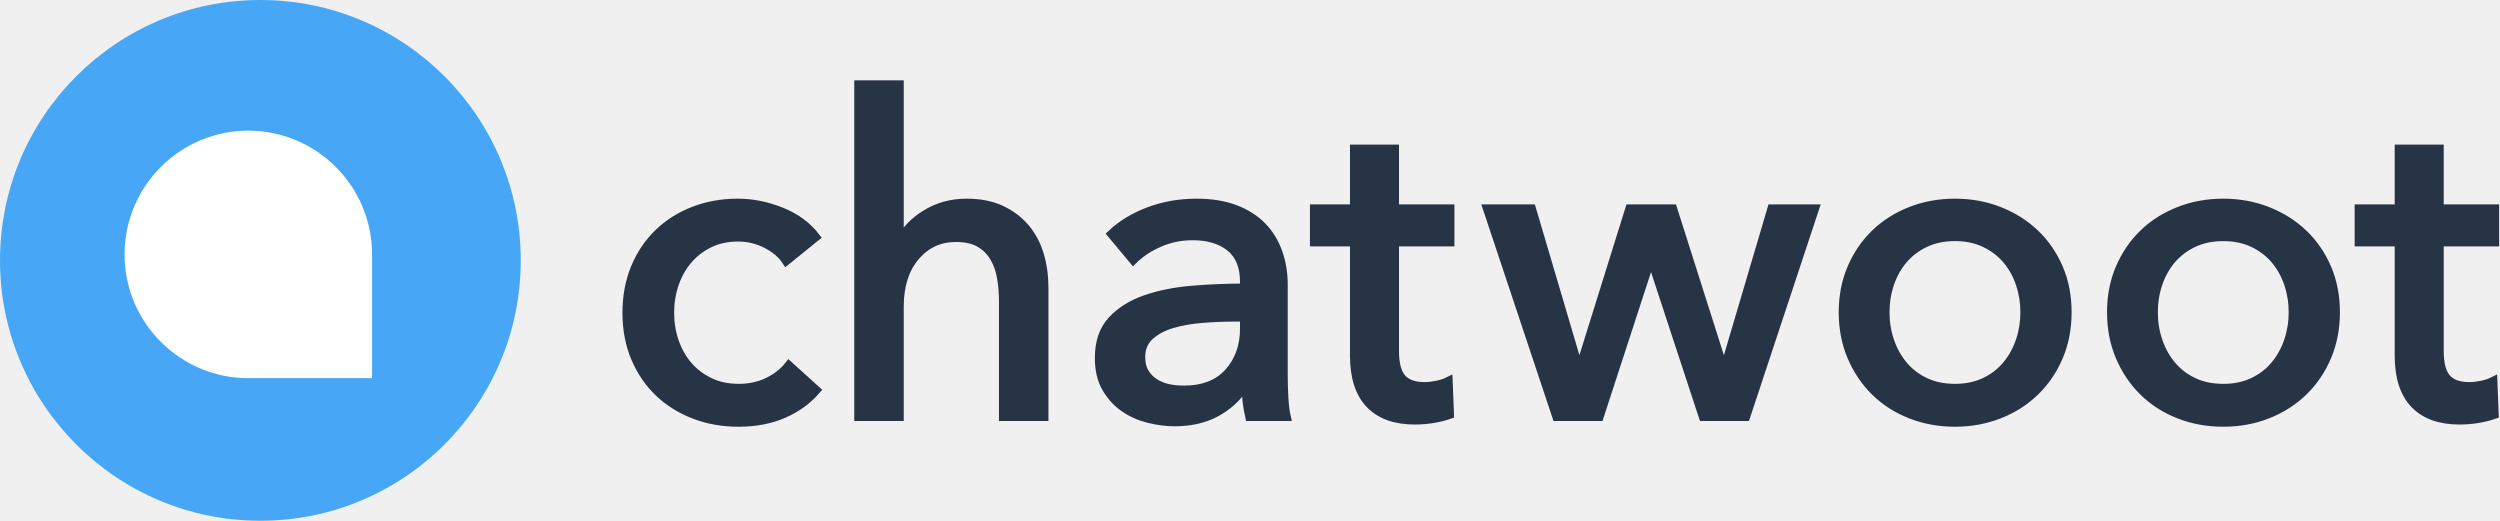
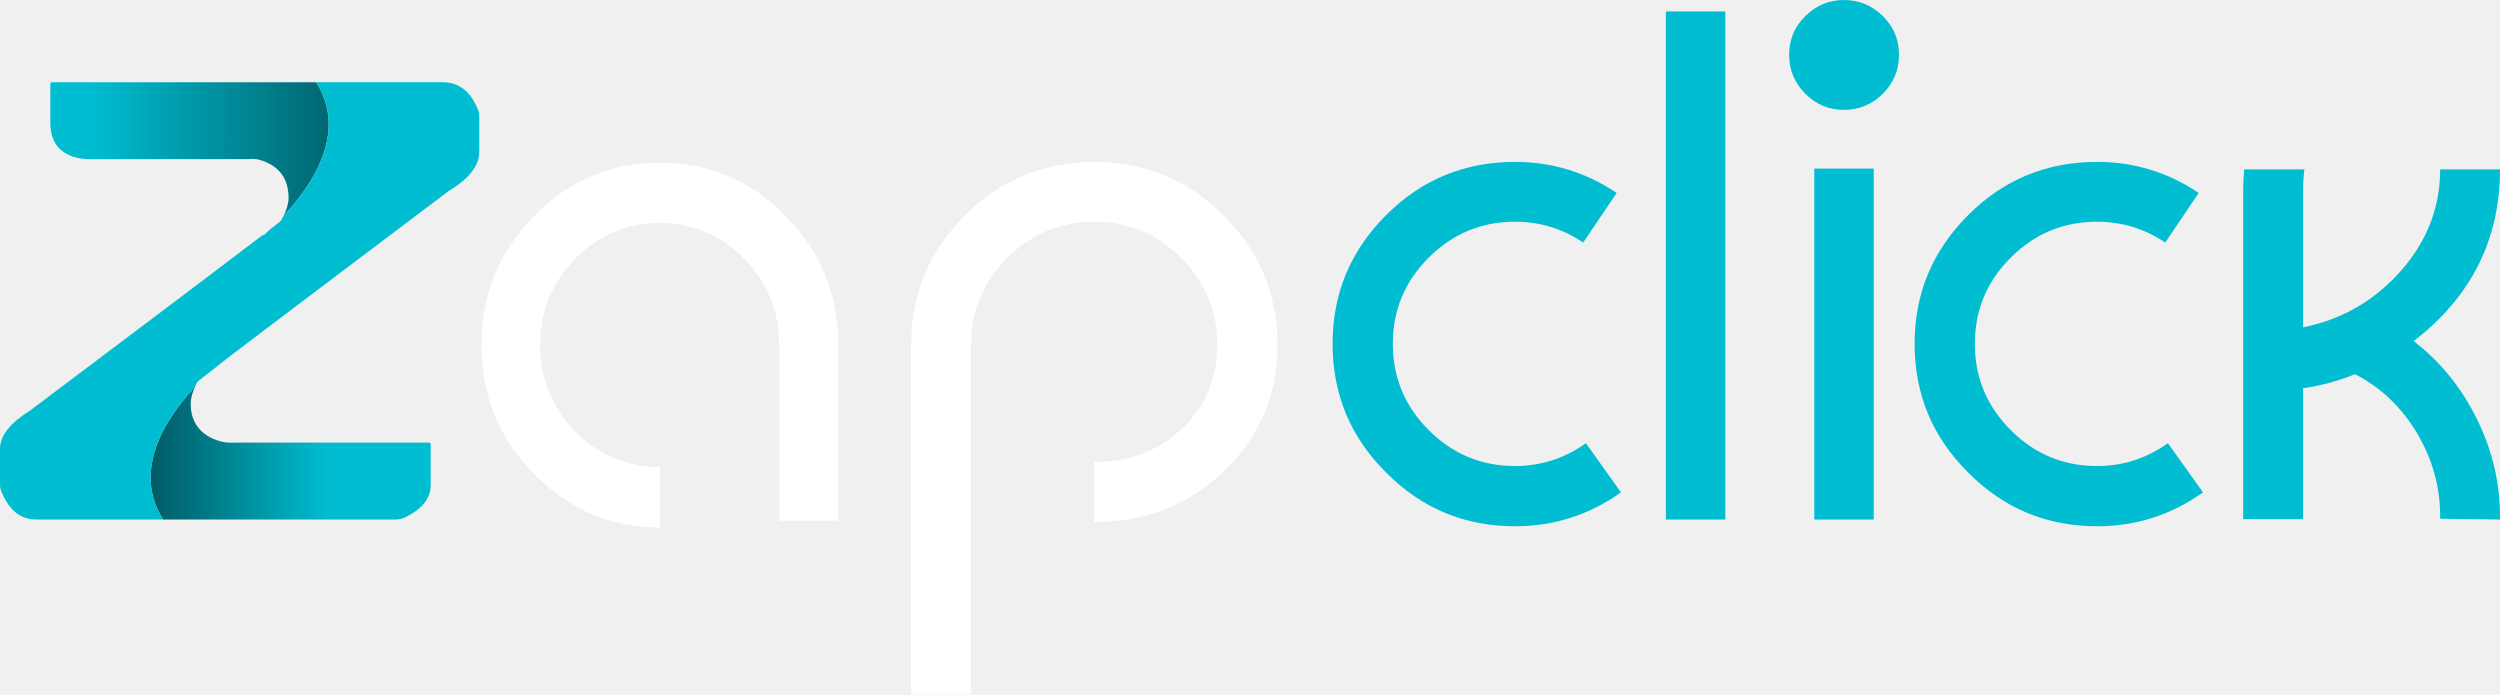
- <svg xmlns="http://www.w3.org/2000/svg" width="2458px" height="512px" viewBox="0 0 2458 512" version="1.1">
-   <g id="Logo" stroke="none" stroke-width="1" fill="none" fill-rule="evenodd">
-     <g id="on_white" fill-rule="nonzero">
-       <g id="woot-log">
-         <circle id="Oval" fill="#47A7F6" cx="256" cy="256" r="256" />
-         <path d="M362.808,368.808 L244.123,368.808 C178.699,368.808 125.457,315.562 125.457,250.122 C125.457,184.703 178.699,131.457 244.124,131.457 C309.565,131.457 362.808,184.703 362.808,250.122 L362.808,368.808 Z" id="Fill-1" stroke="#FFFFFF" stroke-width="6" fill="#FFFFFF" />
-       </g>
-       <path d="M772.982,256.848 C768.658,250.217 762.171,244.667 753.522,240.198 C744.872,235.73 735.647,233.495 725.844,233.495 C715.177,233.495 705.735,235.513 697.518,239.55 C689.302,243.586 682.31,248.992 676.544,255.767 C670.778,262.542 666.381,270.398 663.354,279.336 C660.327,288.273 658.813,297.643 658.813,307.446 C658.813,317.248 660.327,326.618 663.354,335.555 C666.381,344.493 670.778,352.349 676.544,359.124 C682.31,365.899 689.374,371.305 697.735,375.341 C706.095,379.378 715.609,381.396 726.277,381.396 C736.656,381.396 746.098,379.378 754.603,375.341 C763.108,371.305 770.099,365.827 775.577,358.908 L802.822,383.558 C794.173,393.649 783.361,401.505 770.387,407.127 C757.414,412.749 742.71,415.56 726.277,415.56 C710.42,415.56 695.789,412.965 682.382,407.776 C668.976,402.586 657.372,395.307 647.569,385.937 C637.767,376.567 630.055,365.251 624.433,351.989 C618.811,338.727 616,323.879 616,307.446 C616,291.3 618.739,276.597 624.217,263.335 C629.695,250.073 637.335,238.685 647.137,229.171 C656.939,219.657 668.544,212.305 681.95,207.115 C695.356,201.926 709.843,199.331 725.412,199.331 C739.827,199.331 754.17,202.214 768.441,207.98 C782.713,213.746 794.028,222.107 802.389,233.063 L772.982,256.848 Z M885.421,236.09 C890.322,225.999 898.683,217.35 910.504,210.143 C922.324,202.935 935.586,199.331 950.29,199.331 C963.552,199.331 974.94,201.565 984.454,206.034 C993.968,210.503 1001.896,216.485 1008.239,223.981 C1014.582,231.477 1019.267,240.27 1022.294,250.361 C1025.321,260.452 1026.835,271.263 1026.835,282.795 L1026.835,409.938 L986.184,409.938 L986.184,296.634 C986.184,288.273 985.535,280.345 984.238,272.849 C982.94,265.353 980.562,258.722 977.102,252.956 C973.643,247.19 968.958,242.577 963.047,239.117 C957.137,235.658 949.425,233.928 939.911,233.928 C923.766,233.928 910.504,240.054 900.125,252.307 C889.746,264.56 884.556,280.921 884.556,301.391 L884.556,409.938 L843.905,409.938 L843.905,83 L884.556,83 L884.556,236.09 L885.421,236.09 Z M1223.171,277.174 C1223.171,261.893 1218.558,250.577 1209.332,243.226 C1200.106,235.874 1187.853,232.198 1172.573,232.198 C1161.041,232.198 1150.157,234.432 1139.923,238.901 C1129.688,243.37 1121.111,249.064 1114.191,255.983 L1092.568,230.036 C1102.659,220.522 1114.984,213.026 1129.544,207.548 C1144.103,202.07 1159.743,199.331 1176.465,199.331 C1191.169,199.331 1203.926,201.421 1214.738,205.602 C1225.549,209.782 1234.415,215.476 1241.334,222.684 C1248.253,229.892 1253.443,238.396 1256.902,248.199 C1260.362,258.001 1262.092,268.524 1262.092,279.768 L1262.092,369.287 C1262.092,376.206 1262.308,383.486 1262.741,391.126 C1263.173,398.766 1263.966,405.037 1265.119,409.938 L1228.36,409.938 C1226.054,400.136 1224.9,390.333 1224.9,380.531 L1223.603,380.531 C1216.107,391.487 1206.665,399.991 1195.277,406.046 C1183.889,412.1 1170.411,415.128 1154.842,415.128 C1146.77,415.128 1138.337,414.046 1129.544,411.884 C1120.75,409.722 1112.75,406.19 1105.542,401.289 C1098.334,396.388 1092.352,389.901 1087.595,381.828 C1082.838,373.756 1080.46,363.809 1080.46,351.989 C1080.46,336.42 1084.64,324.095 1093.001,315.014 C1101.362,305.932 1112.317,299.013 1125.868,294.256 C1139.418,289.499 1154.698,286.399 1171.708,284.958 C1188.718,283.516 1205.872,282.795 1223.171,282.795 L1223.171,277.174 Z M1213.224,312.203 C1203.133,312.203 1192.682,312.635 1181.871,313.5 C1171.059,314.365 1161.257,316.095 1152.464,318.689 C1143.67,321.284 1136.391,325.176 1130.625,330.366 C1124.859,335.555 1121.976,342.475 1121.976,351.124 C1121.976,357.178 1123.201,362.224 1125.651,366.26 C1128.102,370.296 1131.345,373.612 1135.382,376.206 C1139.418,378.801 1143.887,380.603 1148.788,381.612 C1153.689,382.621 1158.734,383.126 1163.924,383.126 C1182.952,383.126 1197.584,377.432 1207.818,366.044 C1218.053,354.655 1223.171,340.312 1223.171,323.014 L1223.171,312.203 L1213.224,312.203 Z M1425.993,238.252 L1371.504,238.252 L1371.504,345.069 C1371.504,357.467 1373.81,366.332 1378.423,371.666 C1383.036,376.999 1390.388,379.666 1400.478,379.666 C1404.226,379.666 1408.263,379.234 1412.587,378.369 C1416.912,377.504 1420.804,376.206 1424.264,374.477 L1425.561,407.776 C1420.66,409.506 1415.254,410.875 1409.344,411.884 C1403.433,412.893 1397.307,413.398 1390.964,413.398 C1371.648,413.398 1356.872,408.064 1346.637,397.397 C1336.402,386.729 1331.285,370.729 1331.285,349.394 L1331.285,238.252 L1291.931,238.252 L1291.931,204.953 L1331.285,204.953 L1331.285,146.139 L1371.504,146.139 L1371.504,204.953 L1425.993,204.953 L1425.993,238.252 Z M1506.078,204.953 L1552.351,361.503 L1553.216,361.503 L1602.083,204.953 L1644.897,204.953 L1694.629,361.503 L1695.494,361.503 L1741.767,204.953 L1784.581,204.953 L1716.685,409.938 L1674.304,409.938 L1623.706,255.983 L1622.841,255.983 L1572.676,409.938 L1530.295,409.938 L1461.967,204.953 L1506.078,204.953 Z M2032.811,307.013 C2032.811,322.87 2030,337.429 2024.378,350.691 C2018.756,363.953 2010.972,375.413 2001.026,385.072 C1991.079,394.73 1979.331,402.226 1965.78,407.56 C1952.23,412.893 1937.671,415.56 1922.102,415.56 C1906.534,415.56 1891.974,412.893 1878.424,407.56 C1864.873,402.226 1853.197,394.73 1843.395,385.072 C1833.592,375.413 1825.88,363.953 1820.258,350.691 C1814.636,337.429 1811.825,322.87 1811.825,307.013 C1811.825,291.156 1814.636,276.669 1820.258,263.551 C1825.88,250.433 1833.592,239.117 1843.395,229.603 C1853.197,220.089 1864.873,212.665 1878.424,207.332 C1891.974,201.998 1906.534,199.331 1922.102,199.331 C1937.671,199.331 1952.23,201.998 1965.78,207.332 C1979.331,212.665 1991.079,220.089 2001.026,229.603 C2010.972,239.117 2018.756,250.433 2024.378,263.551 C2030,276.669 2032.811,291.156 2032.811,307.013 Z M1990.43,307.013 C1990.43,297.211 1988.917,287.841 1985.89,278.903 C1982.862,269.966 1978.466,262.11 1972.7,255.334 C1966.934,248.559 1959.798,243.154 1951.293,239.117 C1942.788,235.081 1933.058,233.063 1922.102,233.063 C1911.146,233.063 1901.416,235.081 1892.911,239.117 C1884.406,243.154 1877.271,248.559 1871.505,255.334 C1865.738,262.11 1861.342,269.966 1858.315,278.903 C1855.287,287.841 1853.774,297.211 1853.774,307.013 C1853.774,316.816 1855.287,326.185 1858.315,335.123 C1861.342,344.06 1865.738,351.989 1871.505,358.908 C1877.271,365.827 1884.406,371.305 1892.911,375.341 C1901.416,379.378 1911.146,381.396 1922.102,381.396 C1933.058,381.396 1942.788,379.378 1951.293,375.341 C1959.798,371.305 1966.934,365.827 1972.7,358.908 C1978.466,351.989 1982.862,344.06 1985.89,335.123 C1988.917,326.185 1990.43,316.816 1990.43,307.013 Z M2296.611,307.013 C2296.611,322.87 2293.8,337.429 2288.178,350.691 C2282.556,363.953 2274.771,375.413 2264.825,385.072 C2254.878,394.73 2243.13,402.226 2229.58,407.56 C2216.029,412.893 2201.47,415.56 2185.901,415.56 C2170.333,415.56 2155.774,412.893 2142.223,407.56 C2128.673,402.226 2116.996,394.73 2107.194,385.072 C2097.392,375.413 2089.68,363.953 2084.058,350.691 C2078.436,337.429 2075.625,322.87 2075.625,307.013 C2075.625,291.156 2078.436,276.669 2084.058,263.551 C2089.68,250.433 2097.392,239.117 2107.194,229.603 C2116.996,220.089 2128.673,212.665 2142.223,207.332 C2155.774,201.998 2170.333,199.331 2185.901,199.331 C2201.47,199.331 2216.029,201.998 2229.58,207.332 C2243.13,212.665 2254.878,220.089 2264.825,229.603 C2274.771,239.117 2282.556,250.433 2288.178,263.551 C2293.8,276.669 2296.611,291.156 2296.611,307.013 Z M2254.23,307.013 C2254.23,297.211 2252.716,287.841 2249.689,278.903 C2246.662,269.966 2242.265,262.11 2236.499,255.334 C2230.733,248.559 2223.597,243.154 2215.092,239.117 C2206.587,235.081 2196.857,233.063 2185.901,233.063 C2174.946,233.063 2165.215,235.081 2156.71,239.117 C2148.205,243.154 2141.07,248.559 2135.304,255.334 C2129.538,262.11 2125.141,269.966 2122.114,278.903 C2119.087,287.841 2117.573,297.211 2117.573,307.013 C2117.573,316.816 2119.087,326.185 2122.114,335.123 C2125.141,344.06 2129.538,351.989 2135.304,358.908 C2141.07,365.827 2148.205,371.305 2156.71,375.341 C2165.215,379.378 2174.946,381.396 2185.901,381.396 C2196.857,381.396 2206.587,379.378 2215.092,375.341 C2223.597,371.305 2230.733,365.827 2236.499,358.908 C2242.265,351.989 2246.662,344.06 2249.689,335.123 C2252.716,326.185 2254.23,316.816 2254.23,307.013 Z M2453.16,238.252 L2398.671,238.252 L2398.671,345.069 C2398.671,357.467 2400.977,366.332 2405.59,371.666 C2410.203,376.999 2417.554,379.666 2427.645,379.666 C2431.393,379.666 2435.429,379.234 2439.754,378.369 C2444.079,377.504 2447.971,376.206 2451.43,374.477 L2452.728,407.776 C2447.827,409.506 2442.421,410.875 2436.511,411.884 C2430.6,412.893 2424.474,413.398 2418.131,413.398 C2398.815,413.398 2384.039,408.064 2373.804,397.397 C2363.569,386.729 2358.452,370.729 2358.452,349.394 L2358.452,238.252 L2319.098,238.252 L2319.098,204.953 L2358.452,204.953 L2358.452,146.139 L2398.671,146.139 L2398.671,204.953 L2453.16,204.953 L2453.16,238.252 Z" id="chatwoot" stroke="#273445" stroke-width="8" fill="#273444" />
-     </g>
+ <svg xmlns="http://www.w3.org/2000/svg" xmlns:xlink="http://www.w3.org/1999/xlink" id="Layer_1" data-name="Layer 1" viewBox="0 0 3841.12 1067">
+   <defs>
+     <style>
+       .cls-1 {
+         fill: #fff;
+       }
+ 
+       .cls-1, .cls-2, .cls-3, .cls-4 {
+         fill-rule: evenodd;
+       }
+ 
+       .cls-1, .cls-2, .cls-3, .cls-4, .cls-5 {
+         stroke-width: 0px;
+       }
+ 
+       .cls-2, .cls-5 {
+         fill: #00bdd1;
+       }
+ 
+       .cls-3 {
+         fill: url(#GradientFill_2);
+       }
+ 
+       .cls-4 {
+         fill: url(#GradientFill_2-2);
+       }
+     </style>
+     <linearGradient id="GradientFill_2" data-name="GradientFill 2" x1="505.47" y1="695.99" x2="233.11" y2="695.99" gradientUnits="userSpaceOnUse">
+       <stop offset="0" stop-color="#00bdd1" />
+       <stop offset="1" stop-color="#005b64" />
+     </linearGradient>
+     <linearGradient id="GradientFill_2-2" data-name="GradientFill 2" x1="139.01" y1="228.98" x2="556.51" y2="228.97" xlink:href="#GradientFill_2" />
+   </defs>
+   <path class="cls-2" d="M3222.03,808.57c-77.47,0-143.57-27.48-197.91-82.43-54.95-54.33-82.43-120.44-82.43-197.91s27.48-142.95,82.43-197.9c54.33-54.33,120.44-81.6,197.91-81.6,56.81,0,108.86,15.91,156.17,47.72l-51.45,76.23c-31.6-21.28-66.51-32.02-104.73-32.02-51.65,0-95.86,18.39-132.63,55.16-36.77,36.57-55.16,80.78-55.16,132.42s18.39,95.86,55.16,132.63c36.77,36.77,80.98,55.16,132.63,55.16,39.87,0,76.22-11.78,108.86-35.12l53.92,75.61c-48.96,34.71-103.09,52.06-162.78,52.06Z" />
+   <path class="cls-2" d="M2917.7,84.08c0,23.35-8.26,43.38-24.79,59.91-16.52,16.53-36.56,24.79-59.91,24.79s-42.75-8.27-59.28-24.79c-16.53-16.53-24.78-36.57-24.78-59.91s8.26-43.17,24.78-59.28c16.53-16.53,36.36-24.79,59.28-24.79s43.39,8.26,59.91,24.79c16.53,16.12,24.79,35.94,24.79,59.28Z" />
+   <rect class="cls-5" x="2559.53" y="17.57" width="91.31" height="780.67" />
+   <path class="cls-2" d="M2327.78,808.57c-77.47,0-143.58-27.48-197.9-82.43-54.96-54.33-82.43-120.44-82.43-197.91s27.47-142.95,82.43-197.9c54.32-54.33,120.43-81.6,197.9-81.6,56.81,0,108.87,15.91,156.17,47.72l-51.44,76.23c-31.6-21.28-66.52-32.02-104.74-32.02-51.65,0-95.85,18.39-132.62,55.16-36.78,36.57-55.17,80.78-55.17,132.42s18.39,95.86,55.17,132.63c36.77,36.77,80.97,55.16,132.62,55.16,39.87,0,76.23-11.78,108.87-35.12l53.92,75.61c-48.96,34.71-103.09,52.06-162.79,52.06Z" />
+   <path class="cls-1" d="M1681.43,248.73c77.47,0,143.57,27.48,198.52,82.22,55.16,55.36,82.84,121.67,82.84,199.14s-27.27,140.68-81.8,193.16c-54.33,52.47-120.85,78.71-199.56,78.71v-92.13c53.92,0,98.95-17.15,134.9-51.45,35.94-34.29,53.91-77.05,53.91-128.29s-18.38-96.68-55.15-133.66c-37.19-37.19-81.6-55.78-133.66-55.78s-96.68,18.59-133.87,55.78c-36.98,36.97-55.57,81.59-55.57,133.66v536.91h-92.14v-536.91c0-77.47,27.48-143.78,82.43-199.14,55.16-54.75,121.68-82.22,199.15-82.22Z" />
+   <path class="cls-1" d="M1013.81,810.42c-75.41,0-139.86-27.47-193.57-82.43-53.71-54.54-80.57-120.43-80.57-197.9s26.86-142.95,80.57-197.9c53.71-54.96,118.16-82.22,193.57-82.22s140.06,27.26,193.77,82.22c53.71,54.95,80.36,120.84,80.36,197.9v270h-90.69v-270c0-51.65-17.98-95.85-53.92-132.62-35.94-36.57-79.12-54.95-129.52-54.95s-94.2,18.39-130.14,54.95c-35.74,36.77-53.71,80.97-53.71,132.62s17.97,95.85,53.71,132.63c35.94,36.56,79.32,54.96,130.14,54.96v92.74Z" />
+   <rect class="cls-5" x="2787.56" y="259.05" width="91.31" height="539.18" />
+   <path class="cls-2" d="M3708.48,524.1c41.31,31.81,73.75,71.89,97.51,120.44,23.34,47.51,35.12,97.3,35.12,148.95v4.75l-91.93-1.24v-4.13c0-44.83-11.77-86.97-35.12-126.64-24.17-40.7-56.19-71.07-95.65-91.31-26.24,10.54-52.89,17.76-79.95,21.69v201.01h-91.93v-503.02c0-11.72.51-23.14,1.53-34.3h92.53c-1.41,11-2.12,22.43-2.12,34.3v208.23c56.81-11.15,105.36-38.22,145.23-80.98,43.58-46.89,65.49-100.82,65.49-161.55h91.93c0,107.63-44.21,195.64-132.63,263.81Z" />
+   <g>
+     <path class="cls-3" d="M250.73,798.23h355.3c3.9,0,10.07-.24,15.62-2.93,26.72-12.95,40.04-29.3,40.04-49.8v-63.48c0-.98-.98-1.95-2.94-1.95h-298.39c-4.88,0-12.01.58-21.49-1.96-30.72-8.24-45.9-29.3-45.9-57.62,0-8.33,2.35-17.25,7.04-26.75-64.41,69.3-89.27,142.42-49.3,204.49Z" />
+     <path class="cls-4" d="M80.26,126.34c-1.94,0-2.93.98-2.93,2.93v63.48l.98,7.82c3.92,31.3,31.25,43.94,58.59,43.94h243c4.88,0,10.98-1.16,18.55.98,30.61,8.63,44.92,29.3,44.92,58.6,0,7.9-2.56,17.09-7.67,27.54,64.95-69.53,90.13-142.98,50.02-205.28H80.26Z" />
+     <path class="cls-2" d="M435.71,331.62c-1.21,2.46-2.55,5-4.04,7.61-.94.94-6.51,5.33-16.65,13.14-3.08,2.91-6.22,5.81-9.43,8.7h-1.91c-50.56,38.65-169.34,128.24-356.79,269.19C15.63,649.79,0,669.32,0,689.83v55.67c0,2.93.98,5.86.98,6.84,11.72,30.28,29.29,45.9,54.69,45.9h195.06c-39.96-62.07-15.11-135.2,49.3-204.49,1.36-2.75,2.03-6.34,4.67-8.4l52.52-41.06c59.9-45.61,170.82-129.09,332.26-250.94,31.25-18.56,46.88-39.07,46.88-59.58v-55.67c0-2.93,0-4.88-.98-6.84-10.74-29.3-29.3-44.92-54.69-44.92h-194.96c40.11,62.3,14.93,135.76-50.02,205.28Z" />
  </g>
</svg>
